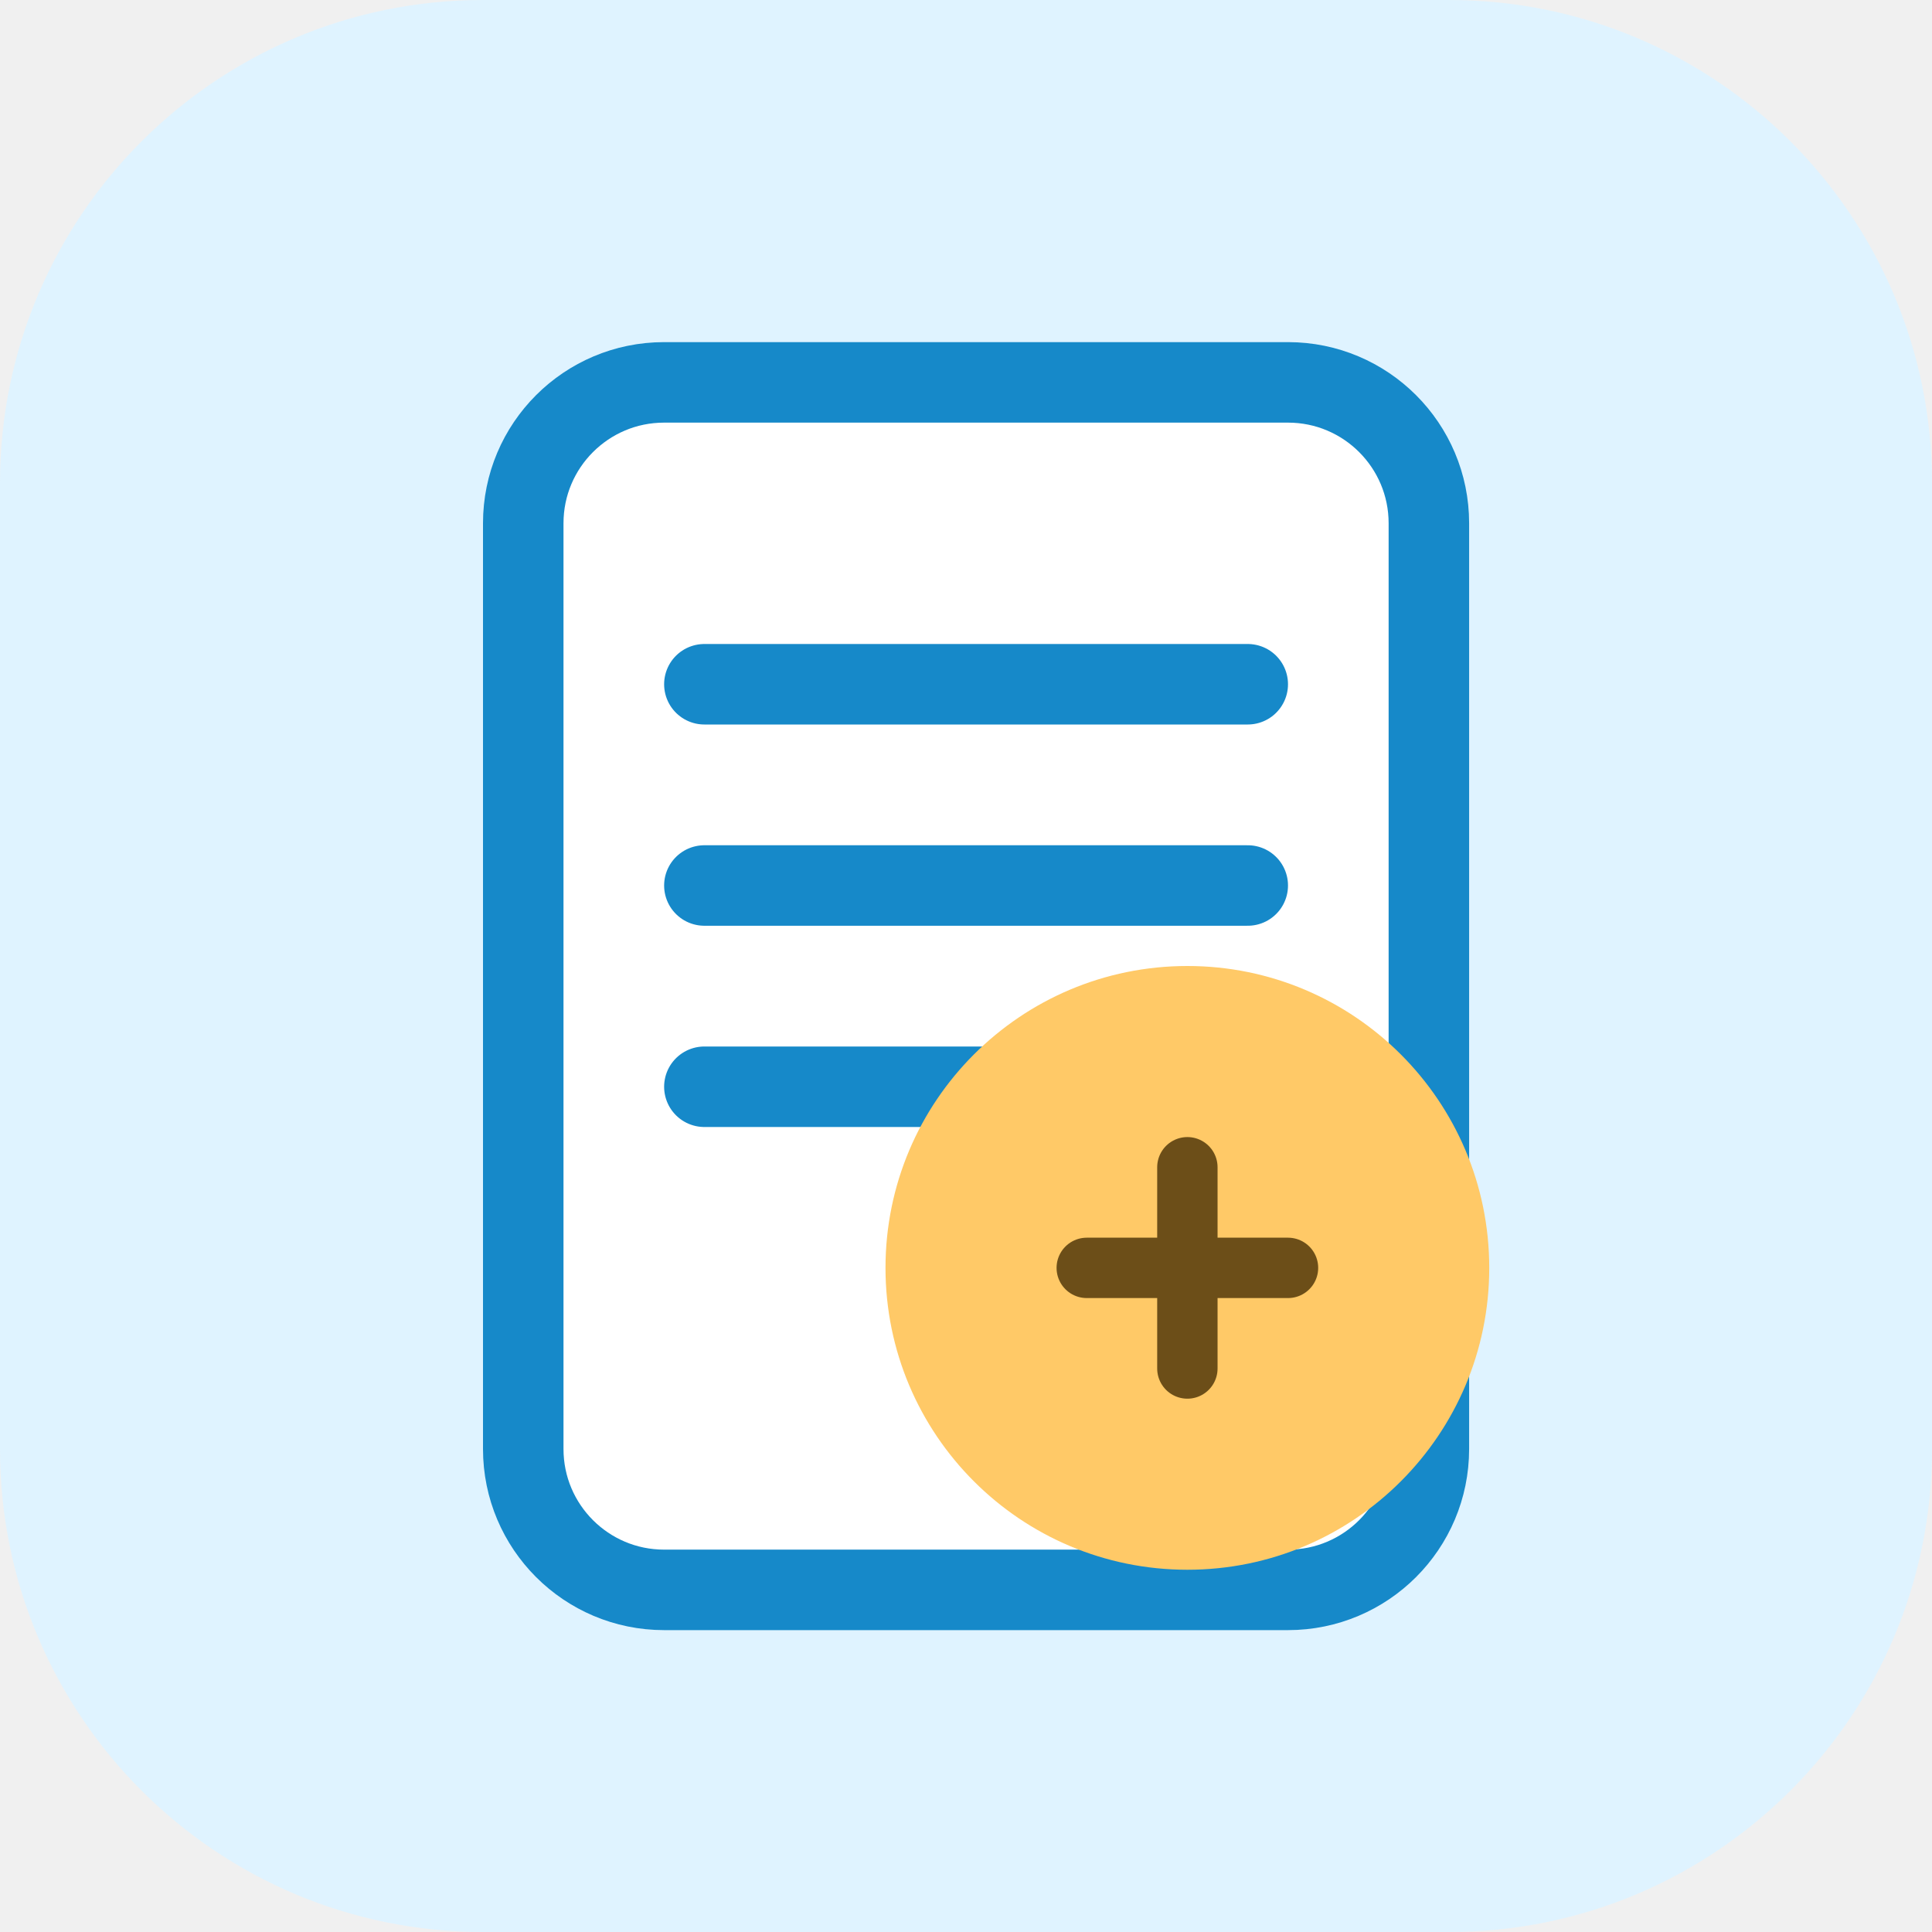
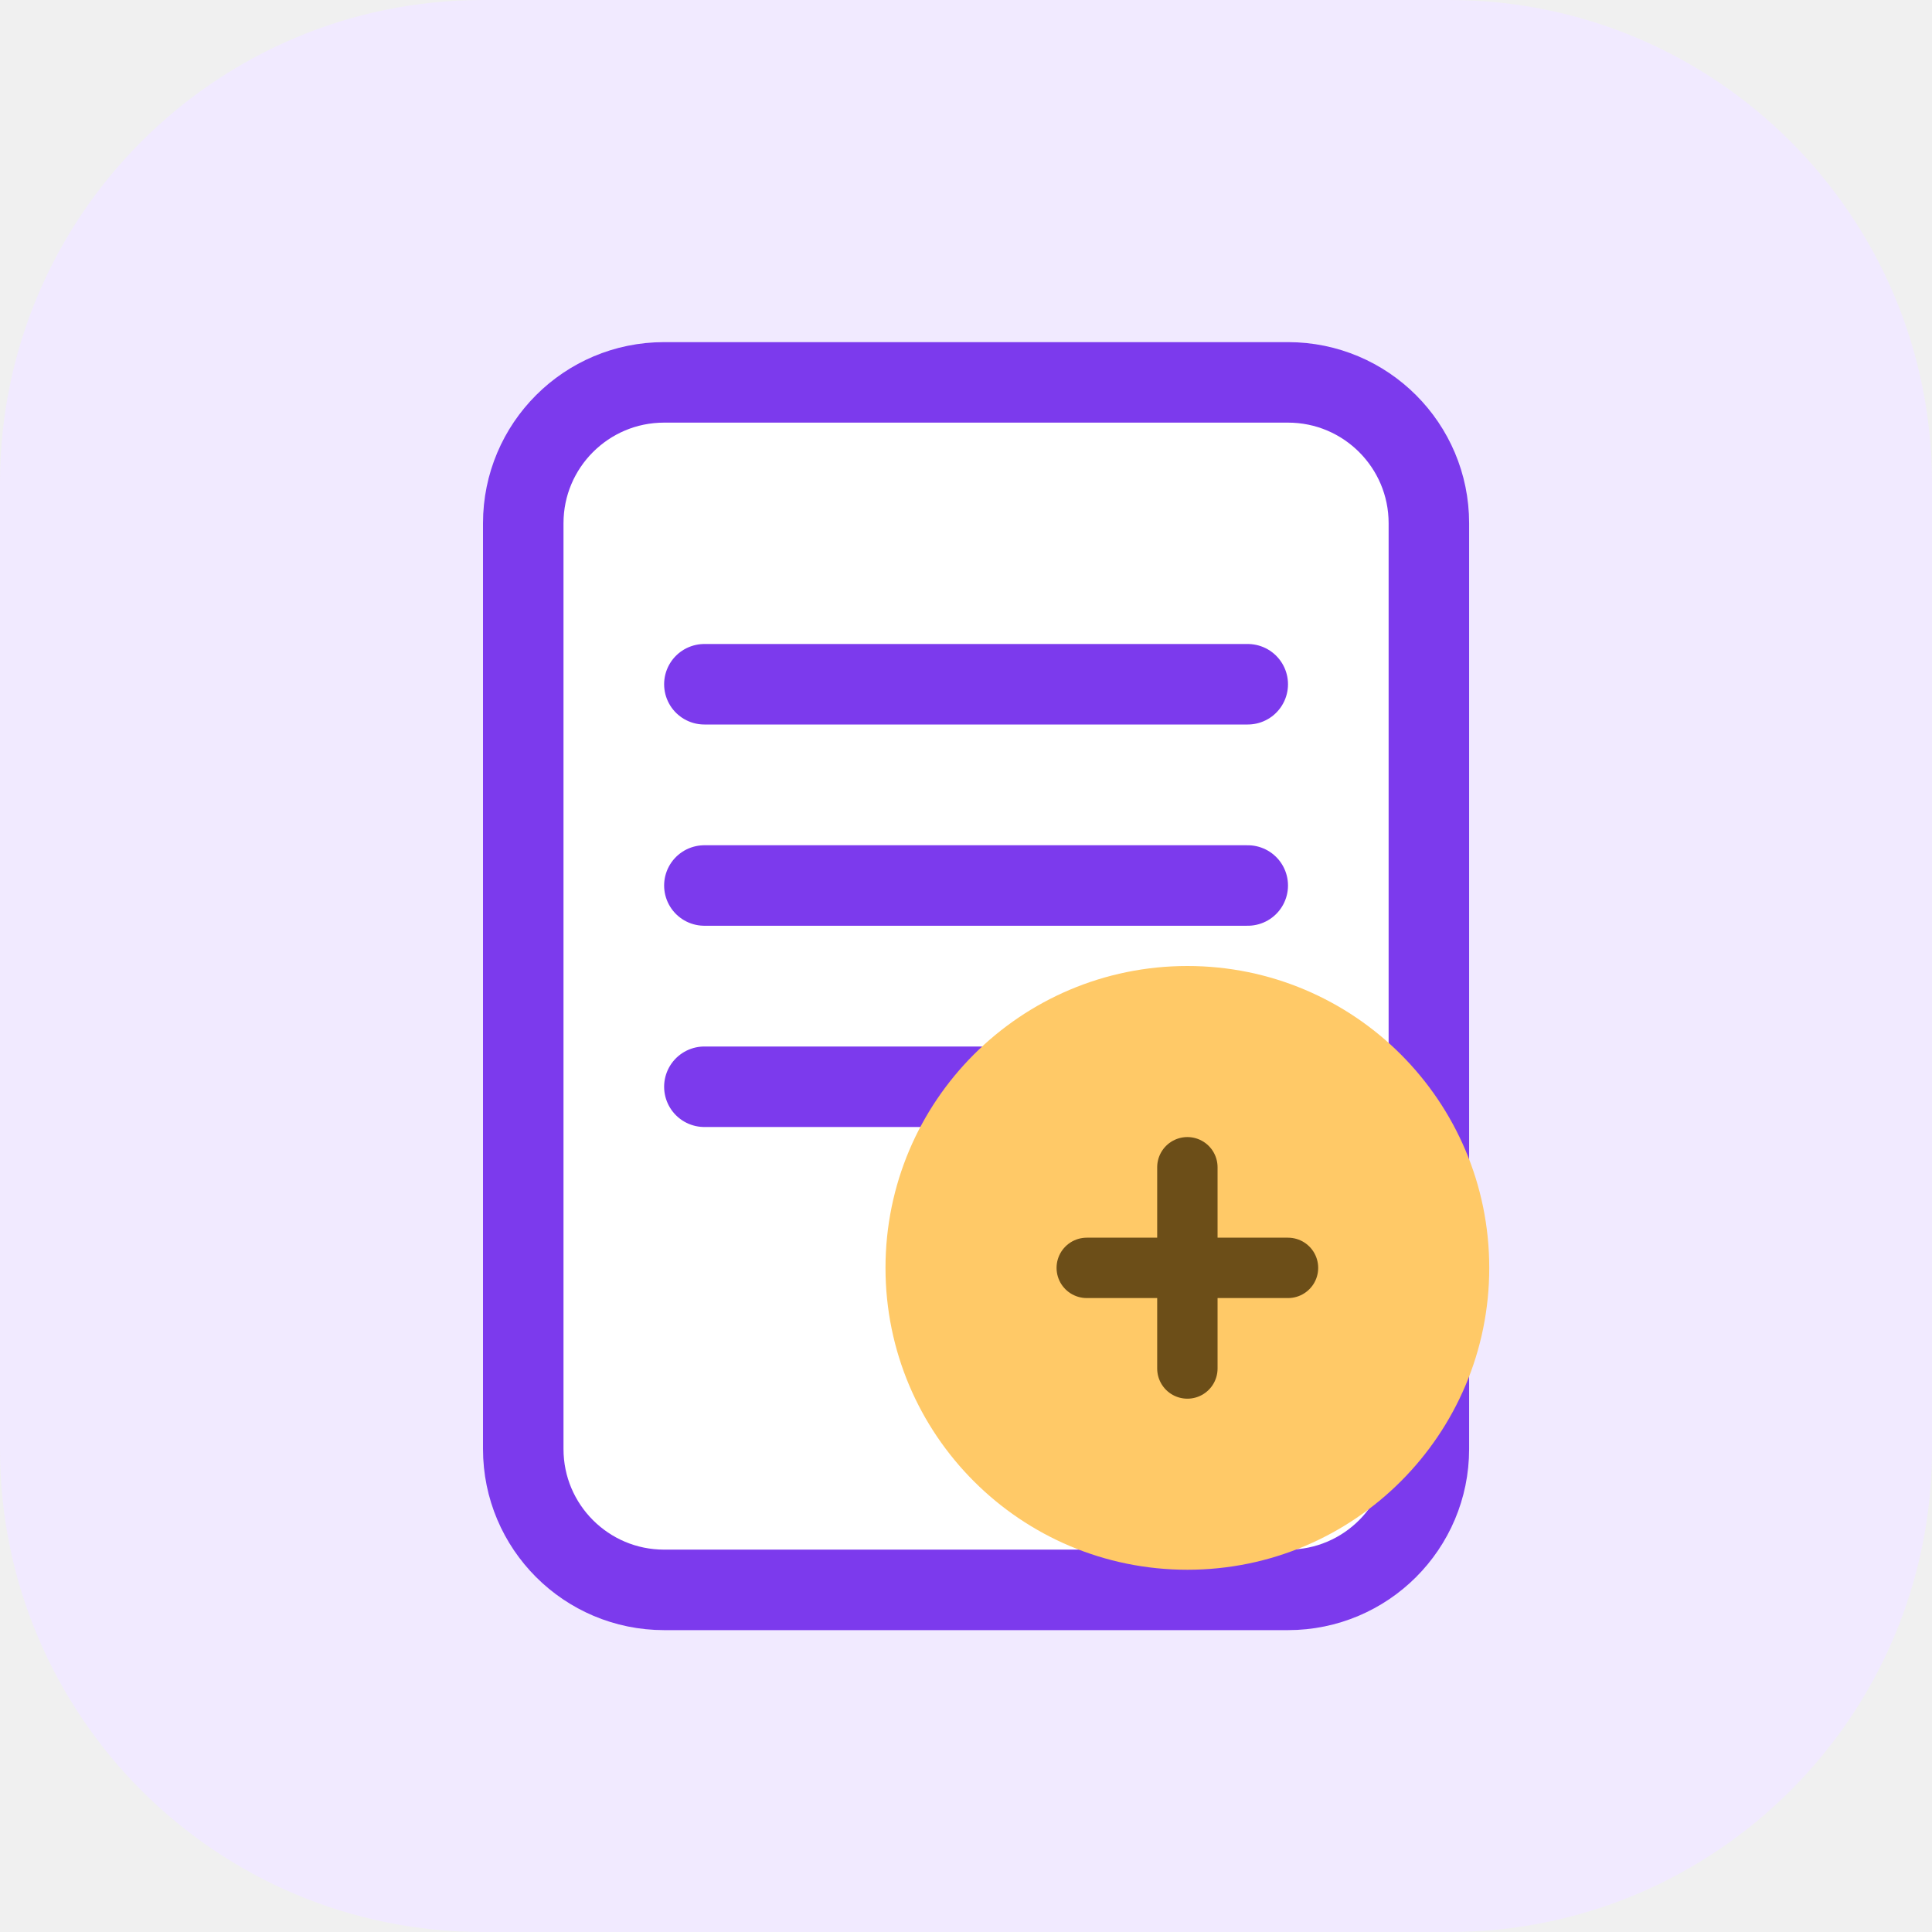
<svg xmlns="http://www.w3.org/2000/svg" viewBox="0 0 96 96">
-   <rect width="96" height="96" rx="24" fill="#dff3ff" />
-   <rect x="26" y="19" width="45" height="60" rx="7" fill="#fff" stroke="#1689c9" stroke-width="4" />
-   <path d="M35 34h27M35 44h27M35 54h15" stroke="#1689c9" stroke-width="4" stroke-linecap="round" />
+   <rect width="96" height="96" rx="24" fill="#f1eaff" />
+   <rect x="26" y="19" width="45" height="60" rx="7" fill="#fff" stroke="#7c3aed" stroke-width="4" />
+   <path d="M35 34h27M35 44h27M35 54h15" stroke="#7c3aed" stroke-width="4" stroke-linecap="round" />
  <circle cx="59" cy="63" r="15" fill="#ffc967" />
  <path d="M54 63h10M59 58v10" stroke="#6c4e18" stroke-width="3" stroke-linecap="round" />
</svg>
